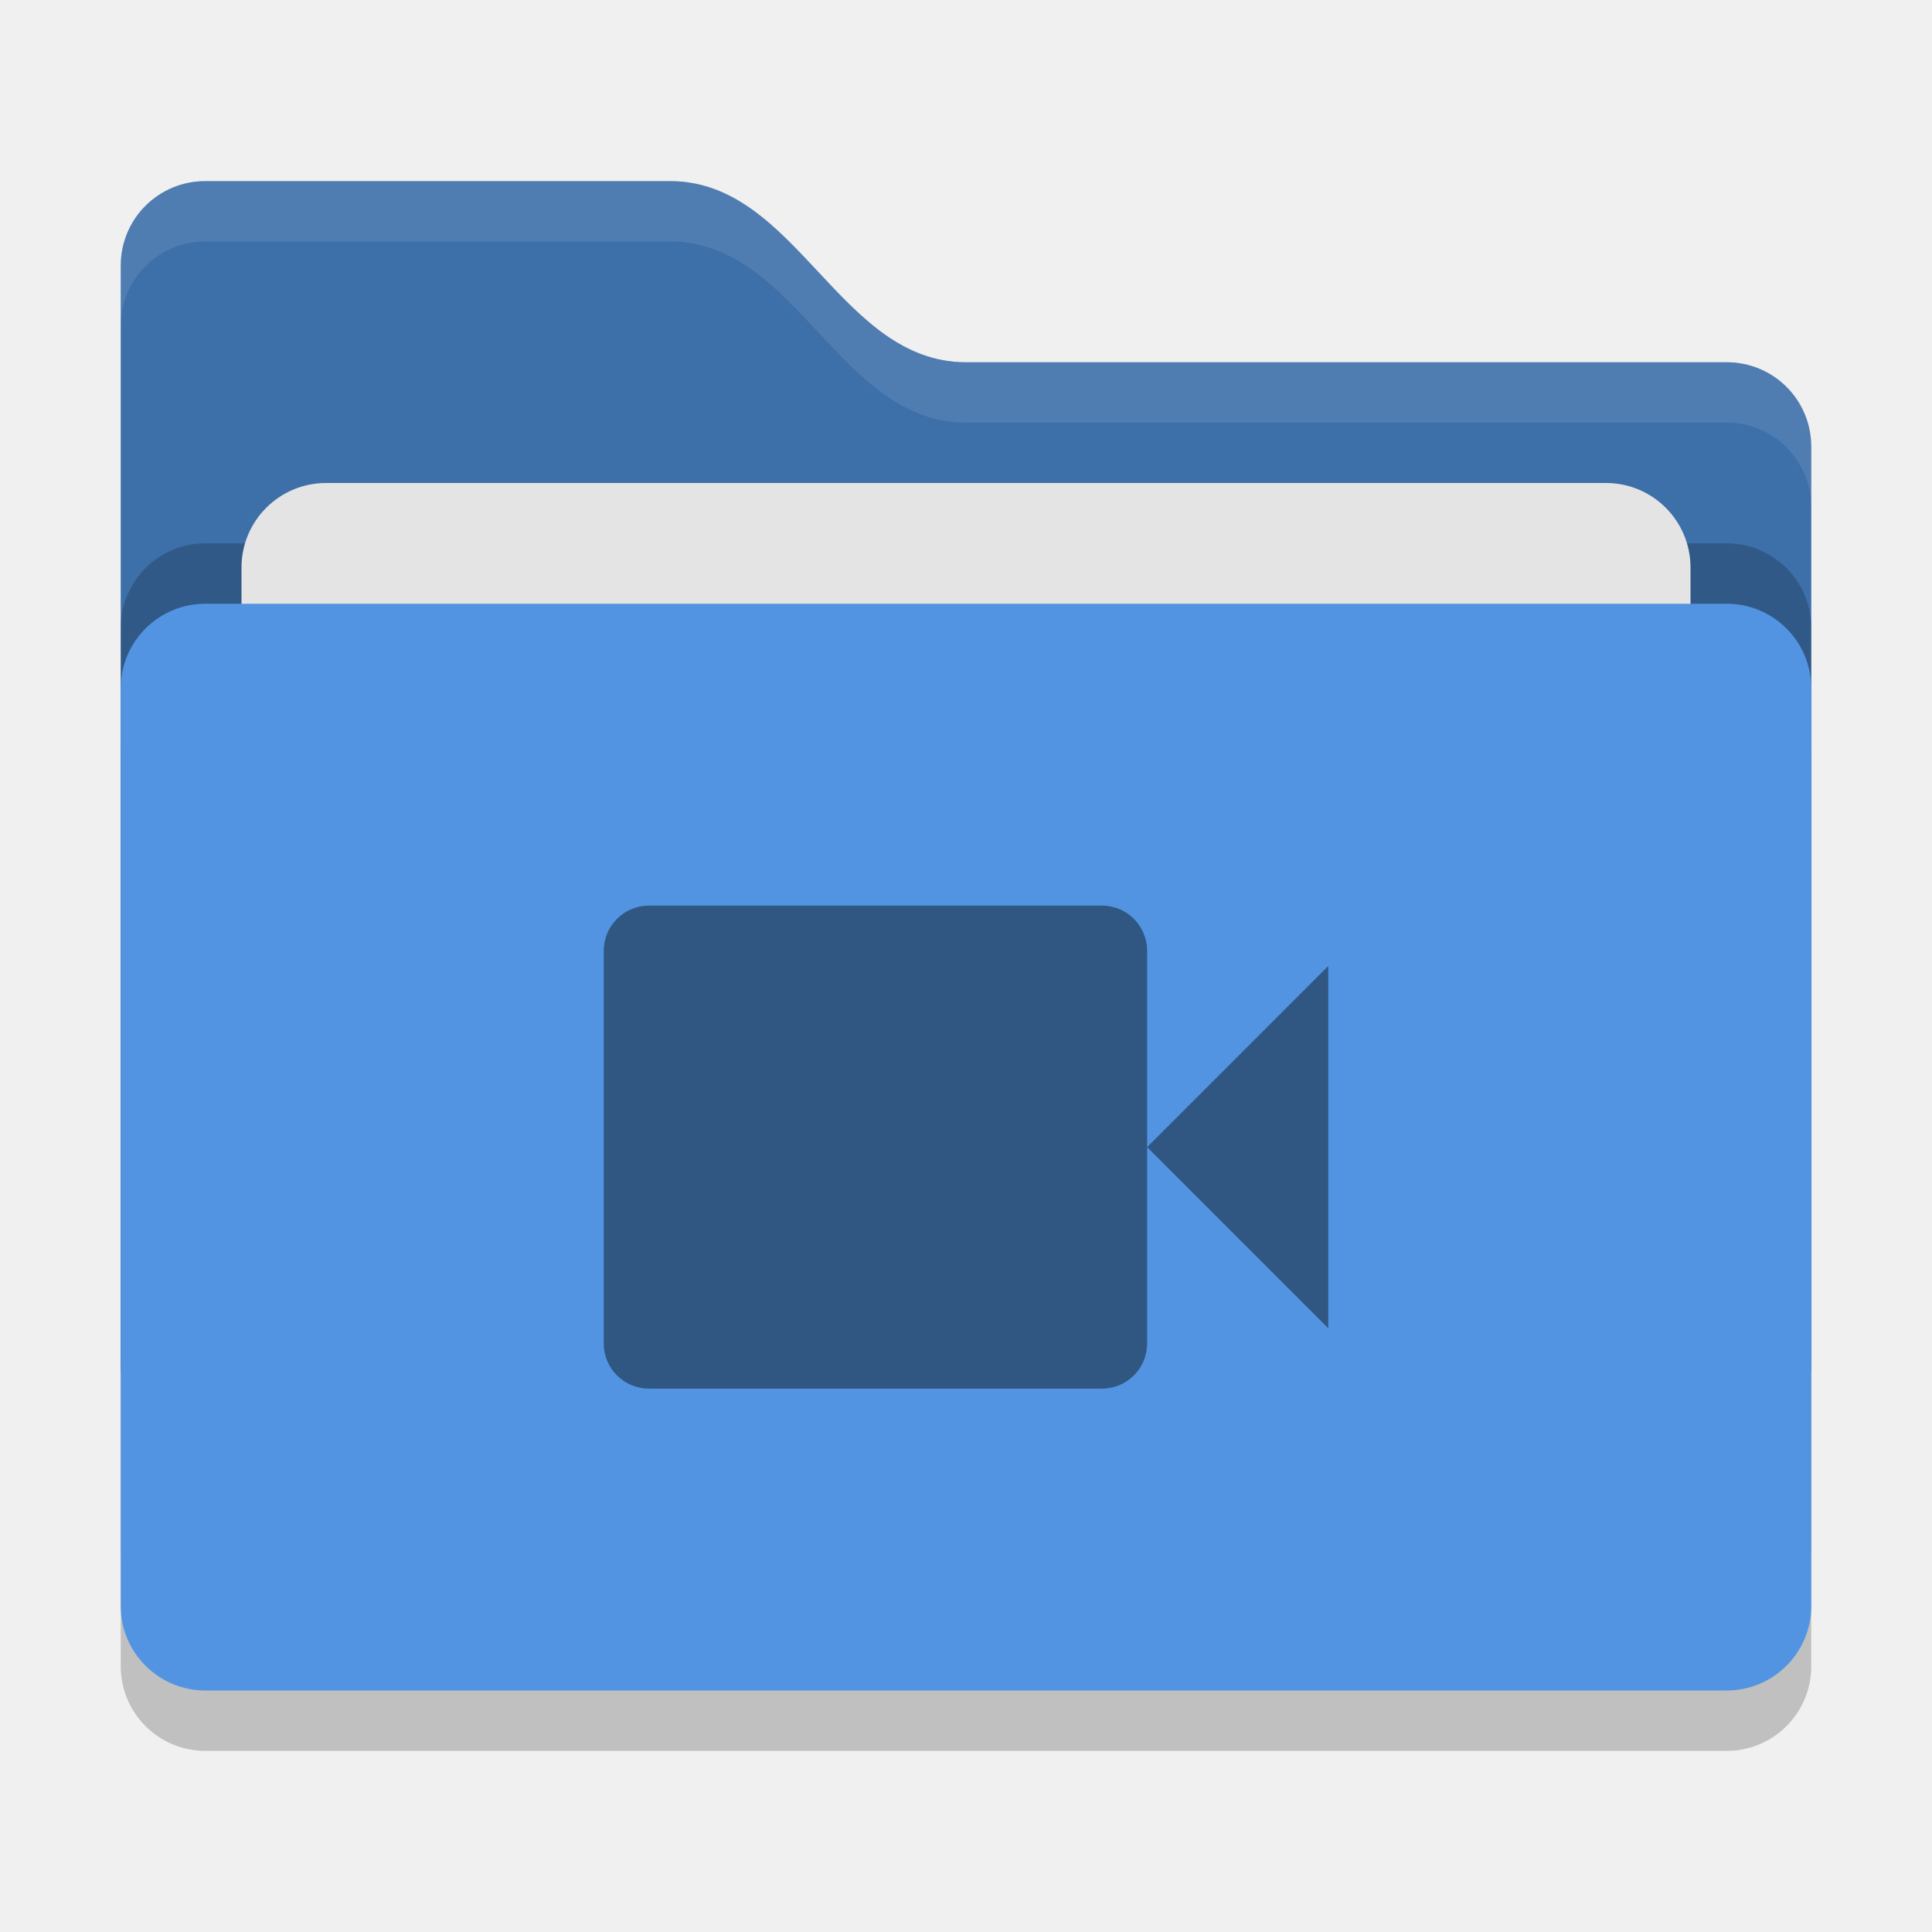
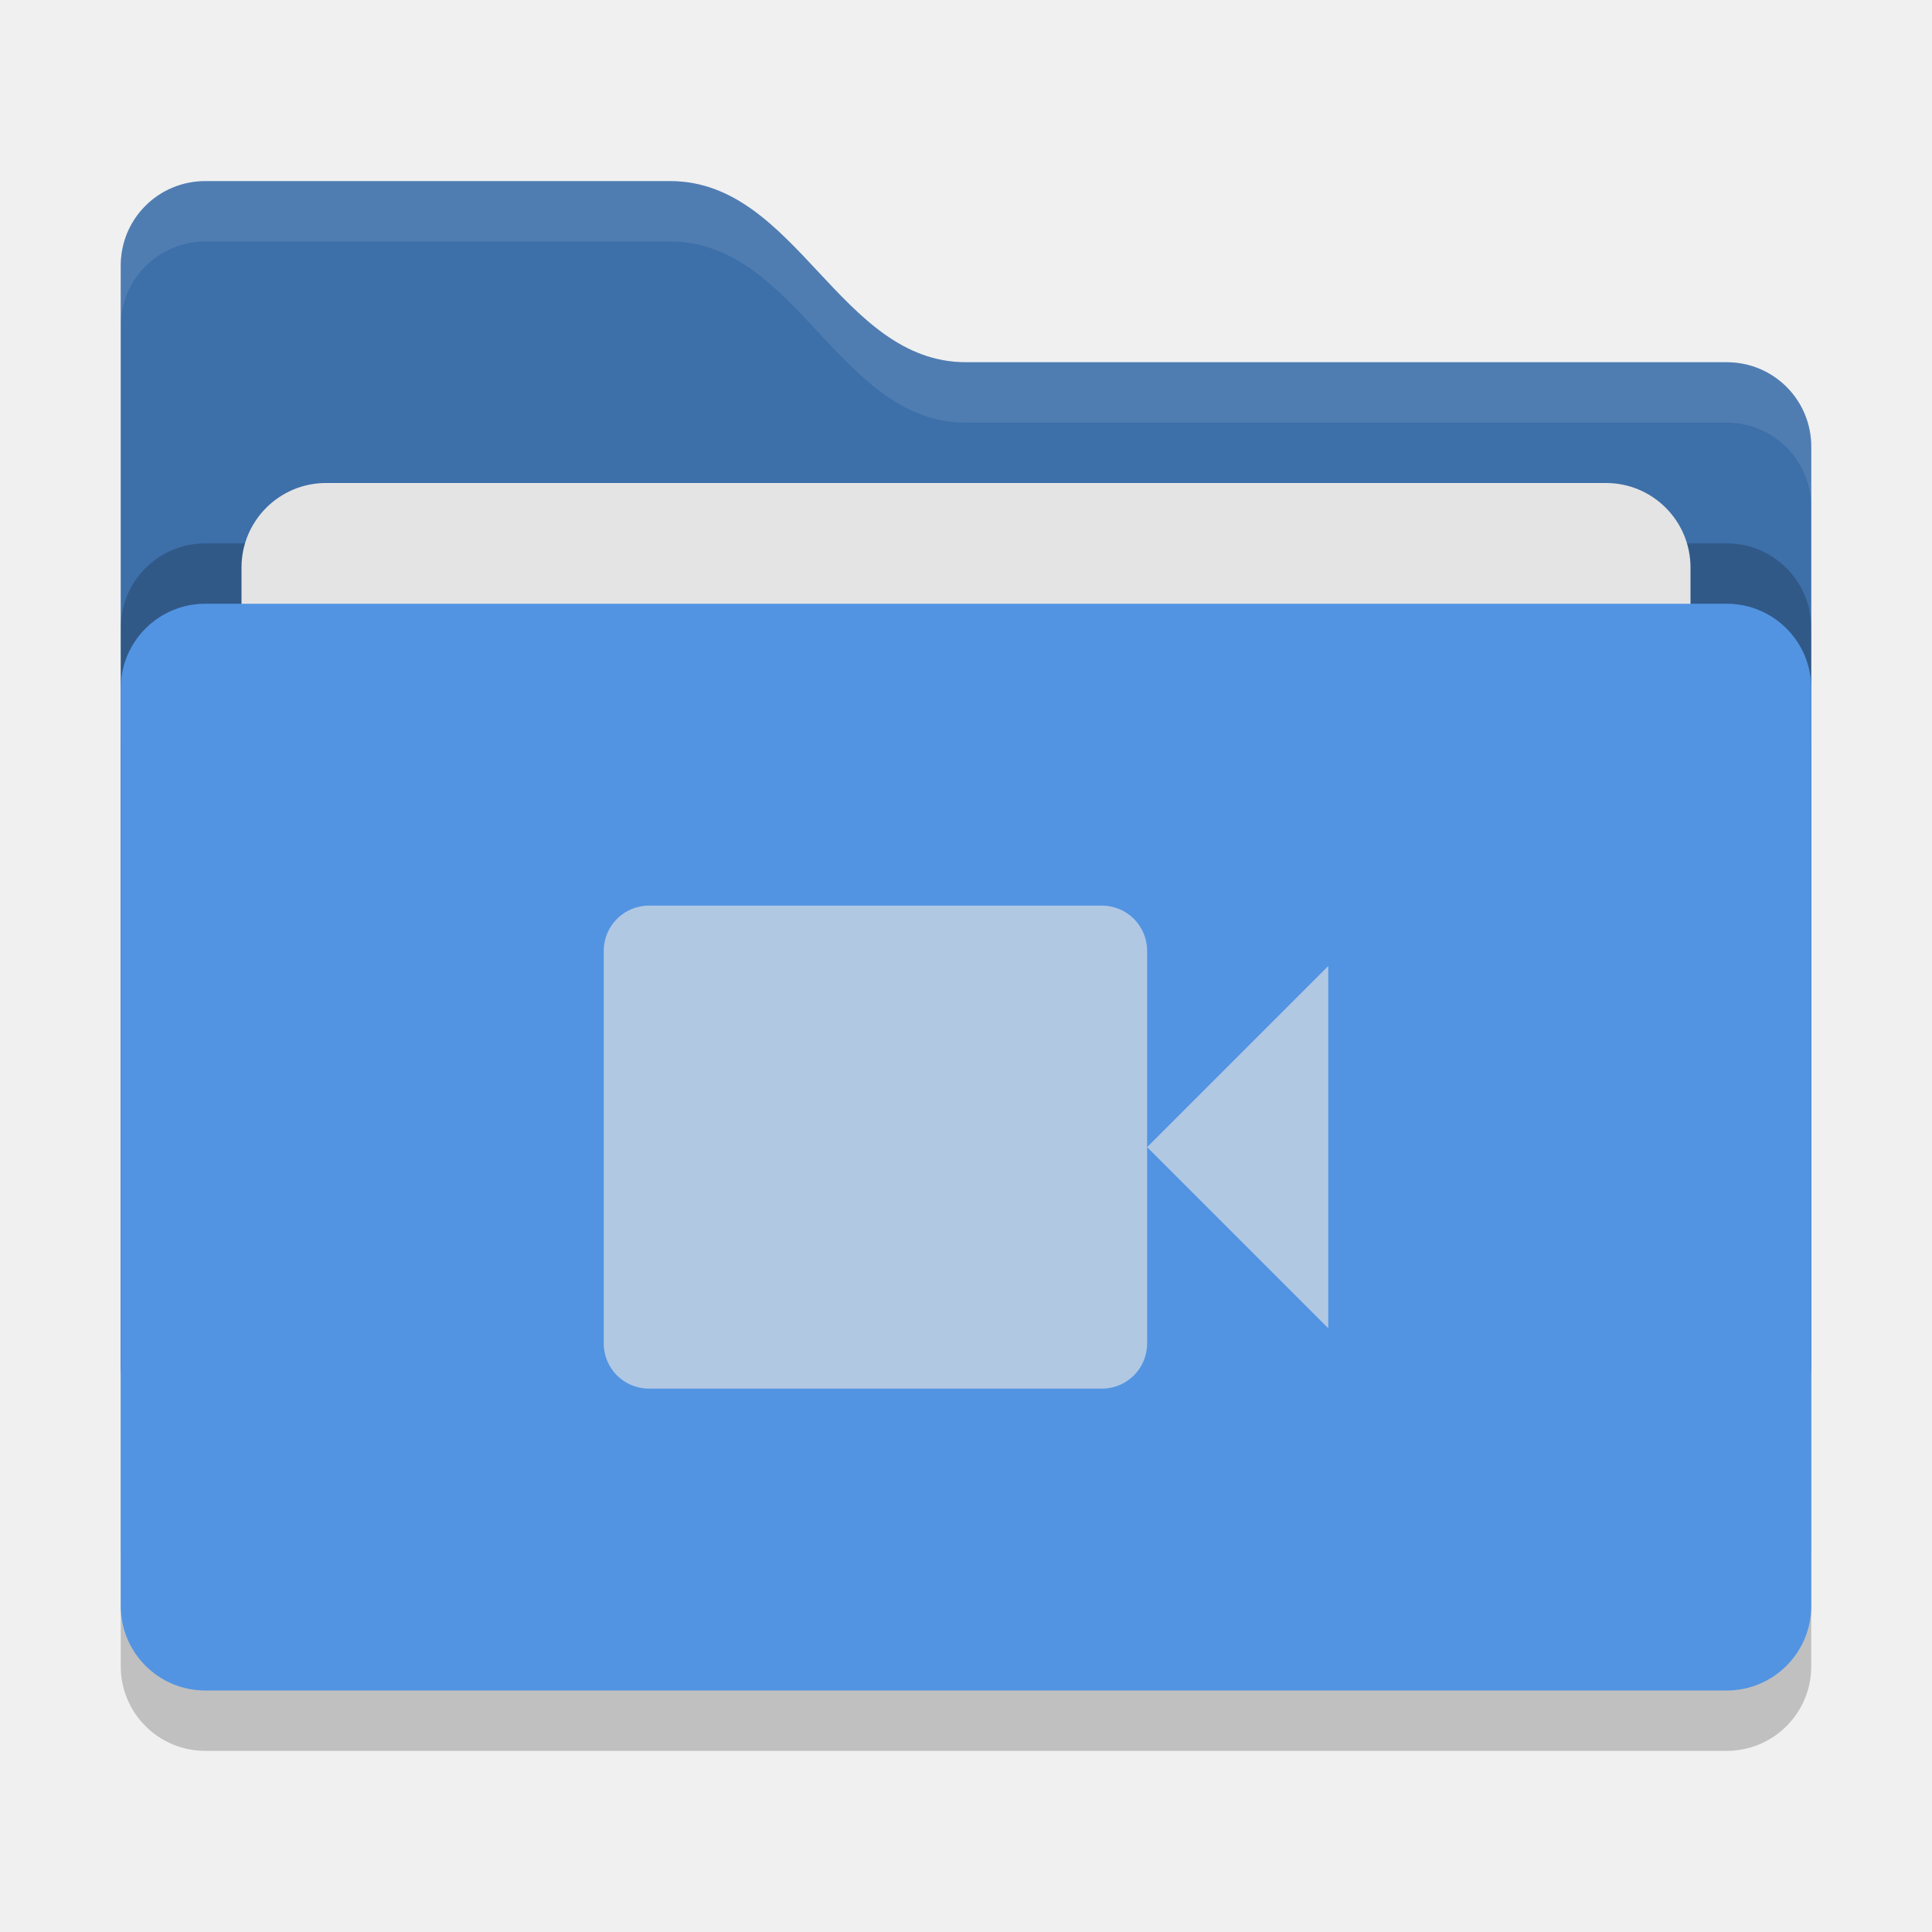
<svg xmlns="http://www.w3.org/2000/svg" width="32" height="32" version="1">
  <defs>
    <style id="current-color-scheme" type="text/css">
   .ColorScheme-Text { color:#1d344f; } .ColorScheme-Highlight { color:#5294e2; } .ColorScheme-Background { color:#e4e4e4; }
  </style>
  </defs>
  <rect style="opacity:0.2" width="28" height="18" x="2" y="11" rx="1.4" ry="1.4" />
  <path style="fill:currentColor" class="ColorScheme-Highlight" d="M 2,22.6 C 2,23.376 2.624,24 3.4,24 H 28.6 C 29.376,24 30,23.376 30,22.6 V 7.4 C 30,6.624 29.376,6 28.6,6 H 16 C 13.9,6 13.2,3 11.1,3 H 3.4 C 2.624,3 2,3.624 2,4.4" />
  <path style="opacity:0.25" d="M 2,22.6 C 2,23.376 2.624,24 3.4,24 H 28.6 C 29.376,24 30,23.376 30,22.6 V 7.4 C 30,6.624 29.376,6 28.6,6 H 16 C 13.9,6 13.2,3 11.1,3 H 3.4 C 2.624,3 2,3.624 2,4.4" />
  <rect style="opacity:0.2" width="28" height="18" x="2" y="9" rx="1.4" ry="1.4" />
  <rect style="fill:currentColor" class="ColorScheme-Background" width="24" height="11" x="4" y="8" rx="1.4" ry="1.4" />
  <rect style="fill:currentColor" class="ColorScheme-Highlight" width="28" height="18" x="2" y="10" rx="1.4" ry="1.4" />
  <path style="opacity:0.1;fill:#ffffff" d="M 3.4,3 C 2.625,3 2,3.625 2,4.4 V 5.4 C 2,4.625 2.625,4 3.4,4 H 11.1 C 13.2,4 13.9,7 16,7 H 28.6 C 29.375,7 30,7.625 30,8.4 V 7.4 C 30,6.625 29.375,6 28.6,6 H 16 C 13.9,6 13.2,3 11.1,3 Z" />
-   <path style="opacity:0.65;fill:currentColor" class="ColorScheme-Text" d="M 10.75,15 C 10.334,15 10,15.335 10,15.75 V 22.25 C 10,22.666 10.334,23 10.75,23 H 18.25 C 18.666,23 19,22.666 19,22.25 V 19 15.75 C 19,15.335 18.666,15 18.25,15 Z M 19,19 22,22 V 16 Z" />
+   <path style="opacity:0.65;fill:currentColor" class="ColorScheme-Background" d="M 10.75,15 C 10.334,15 10,15.335 10,15.75 V 22.25 C 10,22.666 10.334,23 10.75,23 H 18.25 C 18.666,23 19,22.666 19,22.25 V 19 15.75 C 19,15.335 18.666,15 18.25,15 Z M 19,19 22,22 V 16 Z" />
</svg>
